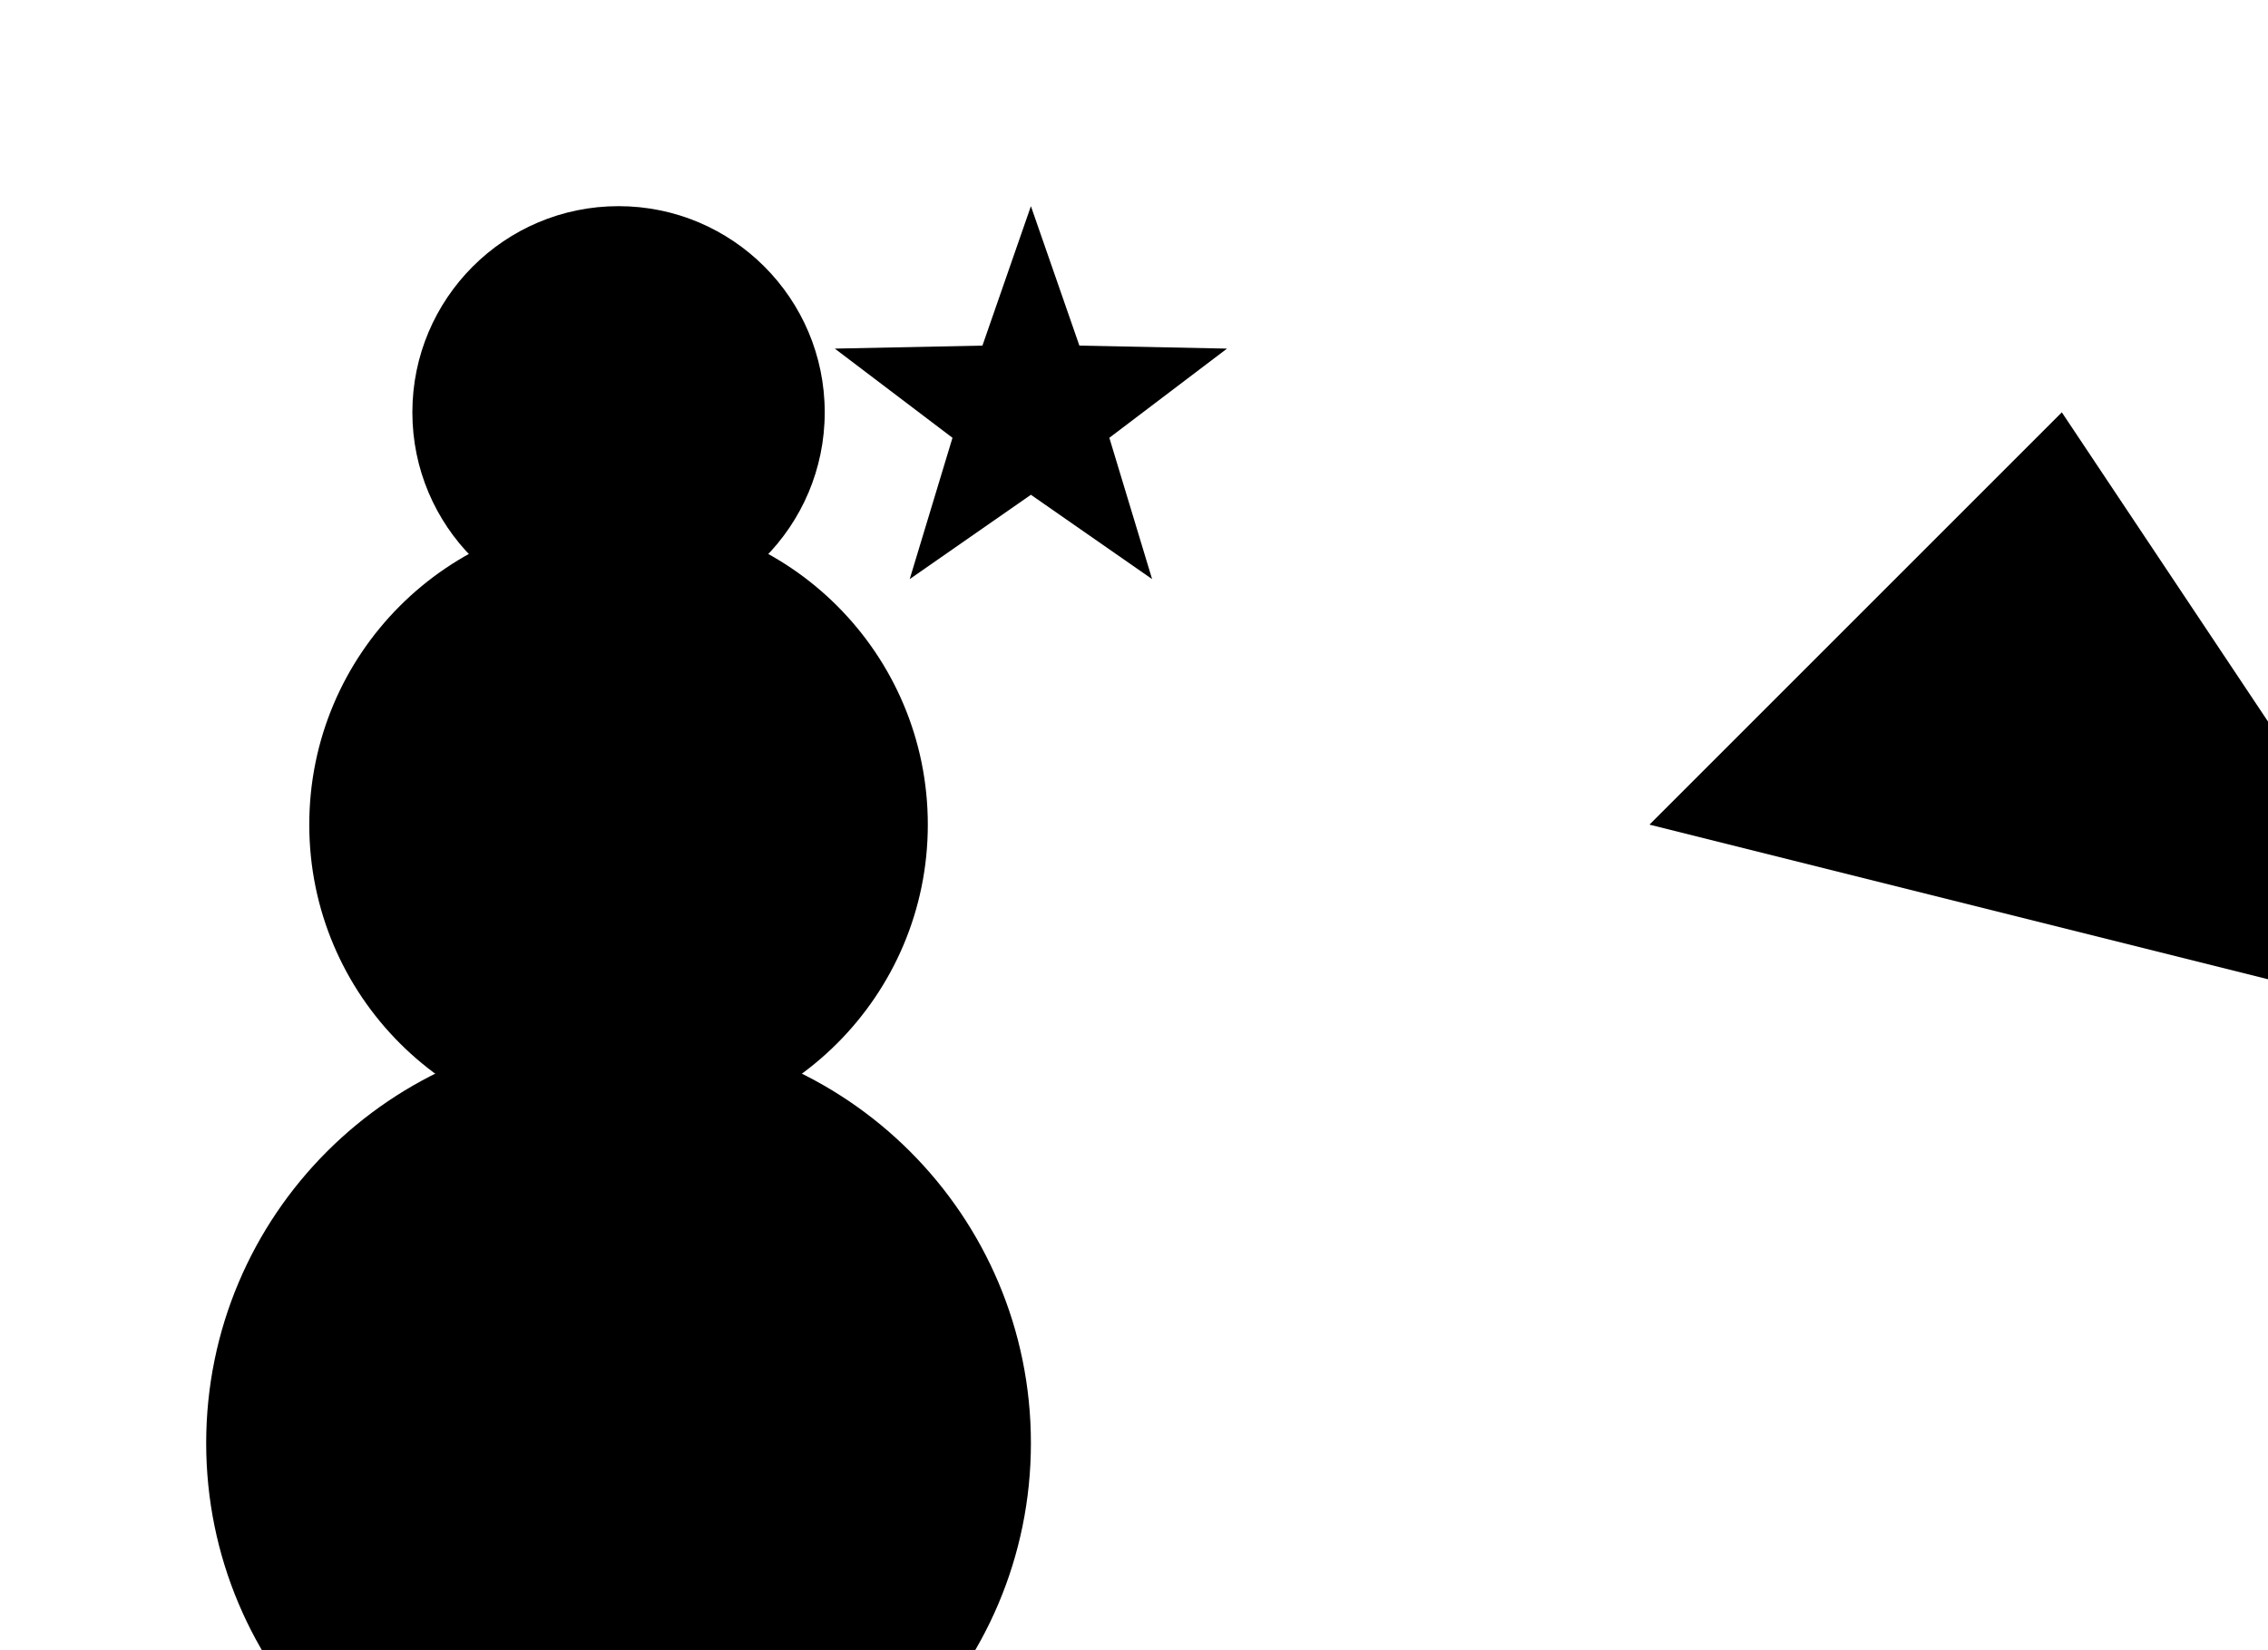
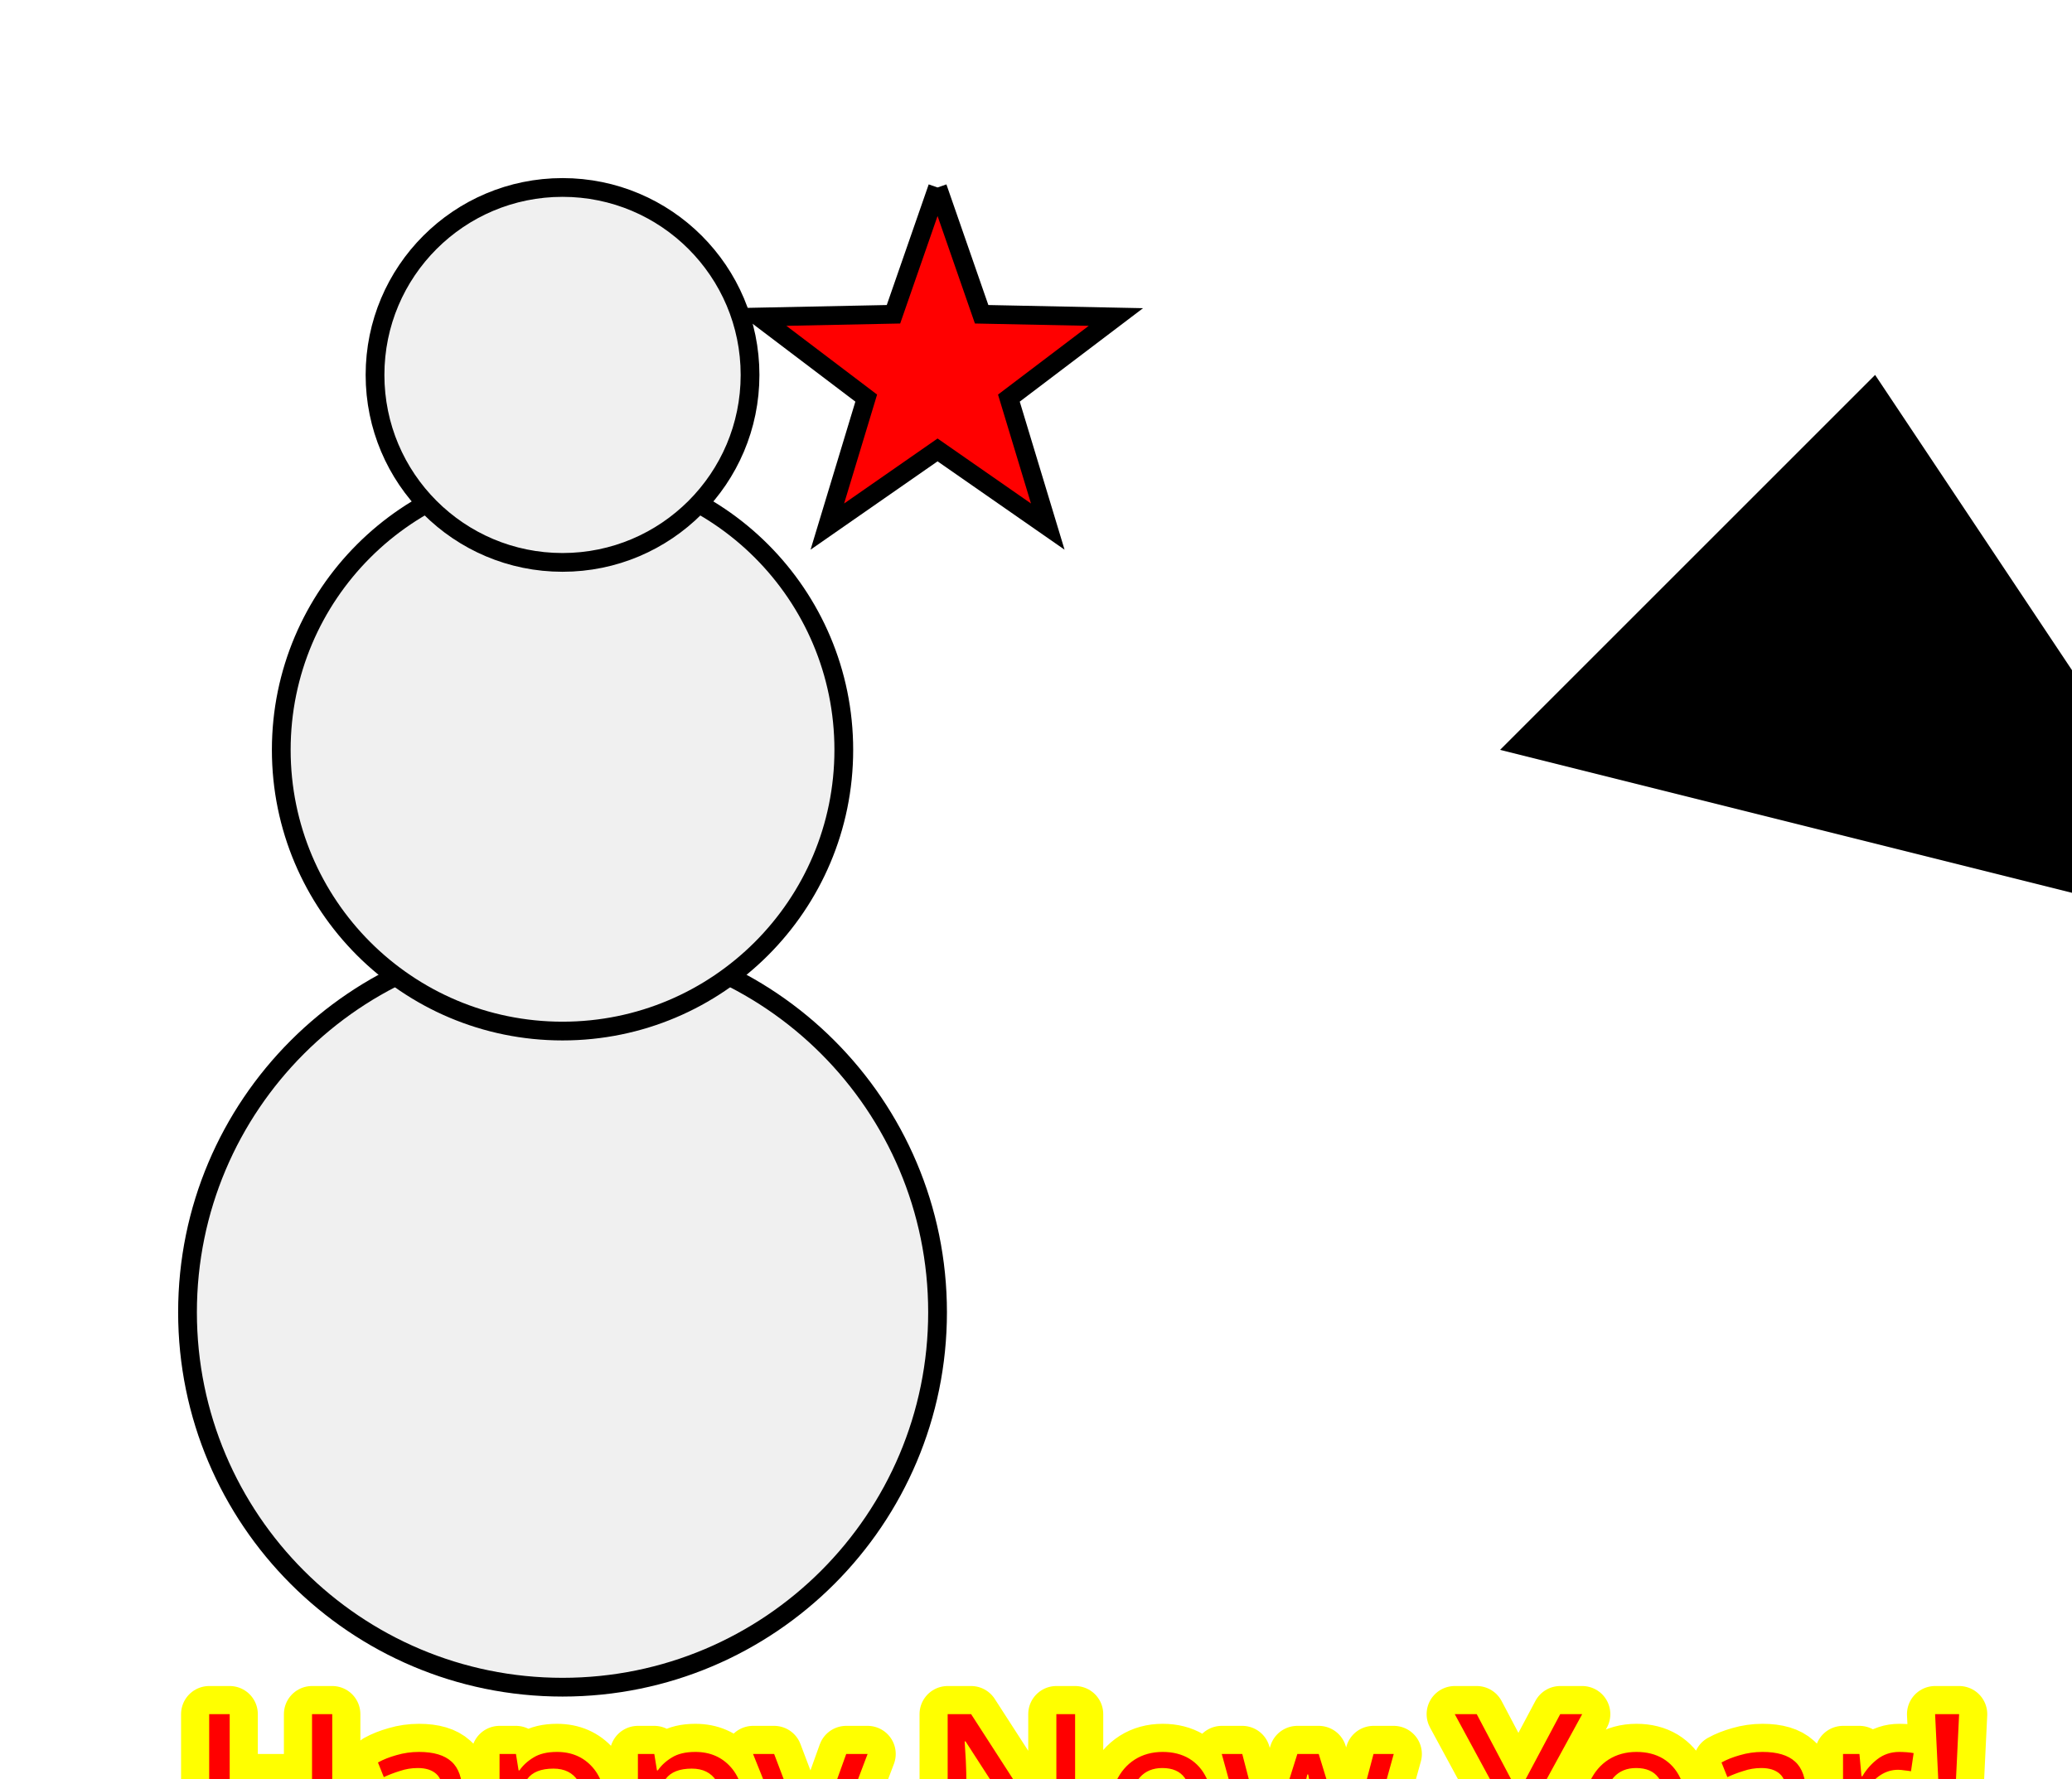
<svg xmlns="http://www.w3.org/2000/svg" version="1.1">
  <polyline points="100,20 120,50 80,40 100,20 " />
-   <polyline points="50,10 52.351,16.764 59.511,16.91 53.804,21.236 55.878,28.09 50,24 44.122,28.09 46.196,21.236 40.489,16.91 47.649,16.764 50,10 " />
-   <circle cx="30" cy="70" r="20" />
-   <circle cx="30" cy="40" r="15" />
-   <circle cx="30" cy="20" r="10" />
+   <polyline points="50,10 52.351,16.764 59.511,16.91 53.804,21.236 55.878,28.09 50,24 44.122,28.09 46.196,21.236 40.489,16.91 47.649,16.764 50,10 " fill="red" stroke="black" />
+   <circle cx="30" cy="70" r="20" fill="rgb(240,240,240)" stroke="black" />
+   <circle cx="30" cy="40" r="15" fill="rgb(240,240,240)" stroke="black" />
+   <circle cx="30" cy="20" r="10" fill="rgb(240,240,240)" stroke="black" />
+   <text x="10" y="100" dx="0" dy="0" font-size="12" font-family="Verdana" fill="yellow" stroke="yellow" stroke-width="3" stroke-linecap="round" stroke-linejoin="round">Happy New Year!</text>
+   <text x="10" y="100" dx="0" dy="0" font-size="12" font-family="Verdana" fill="red">Happy New Year!</text>
</svg>
